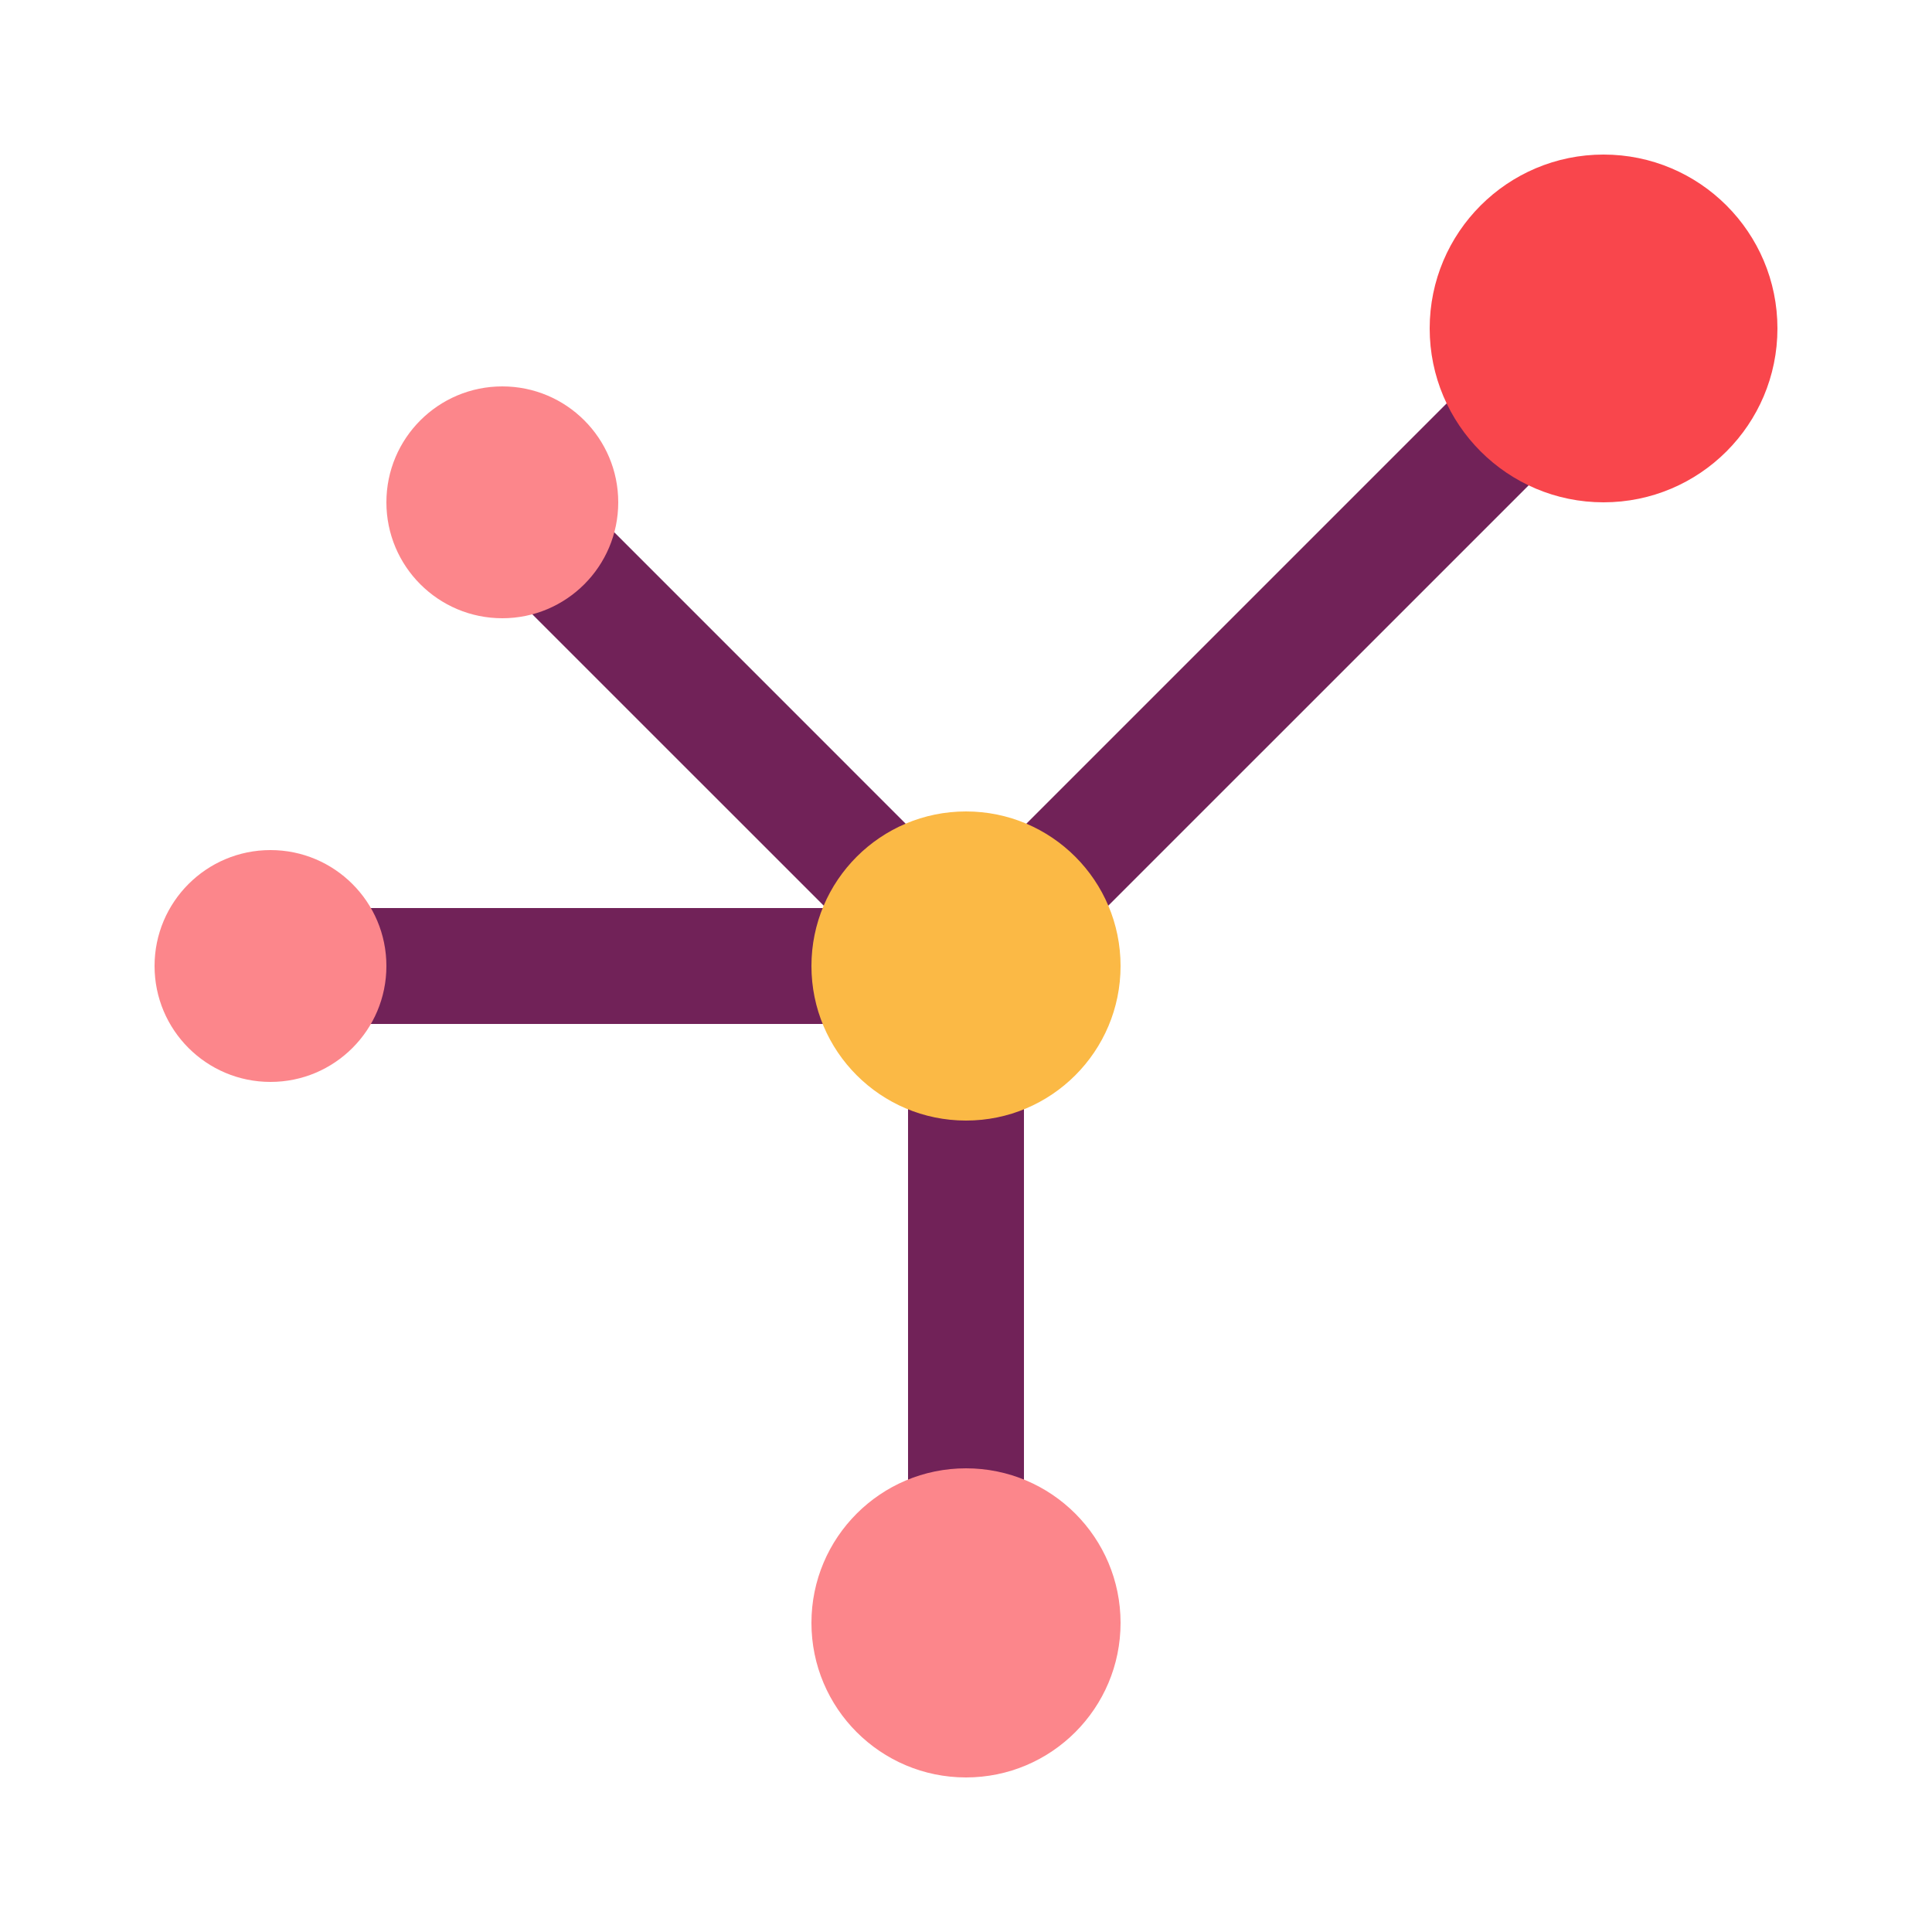
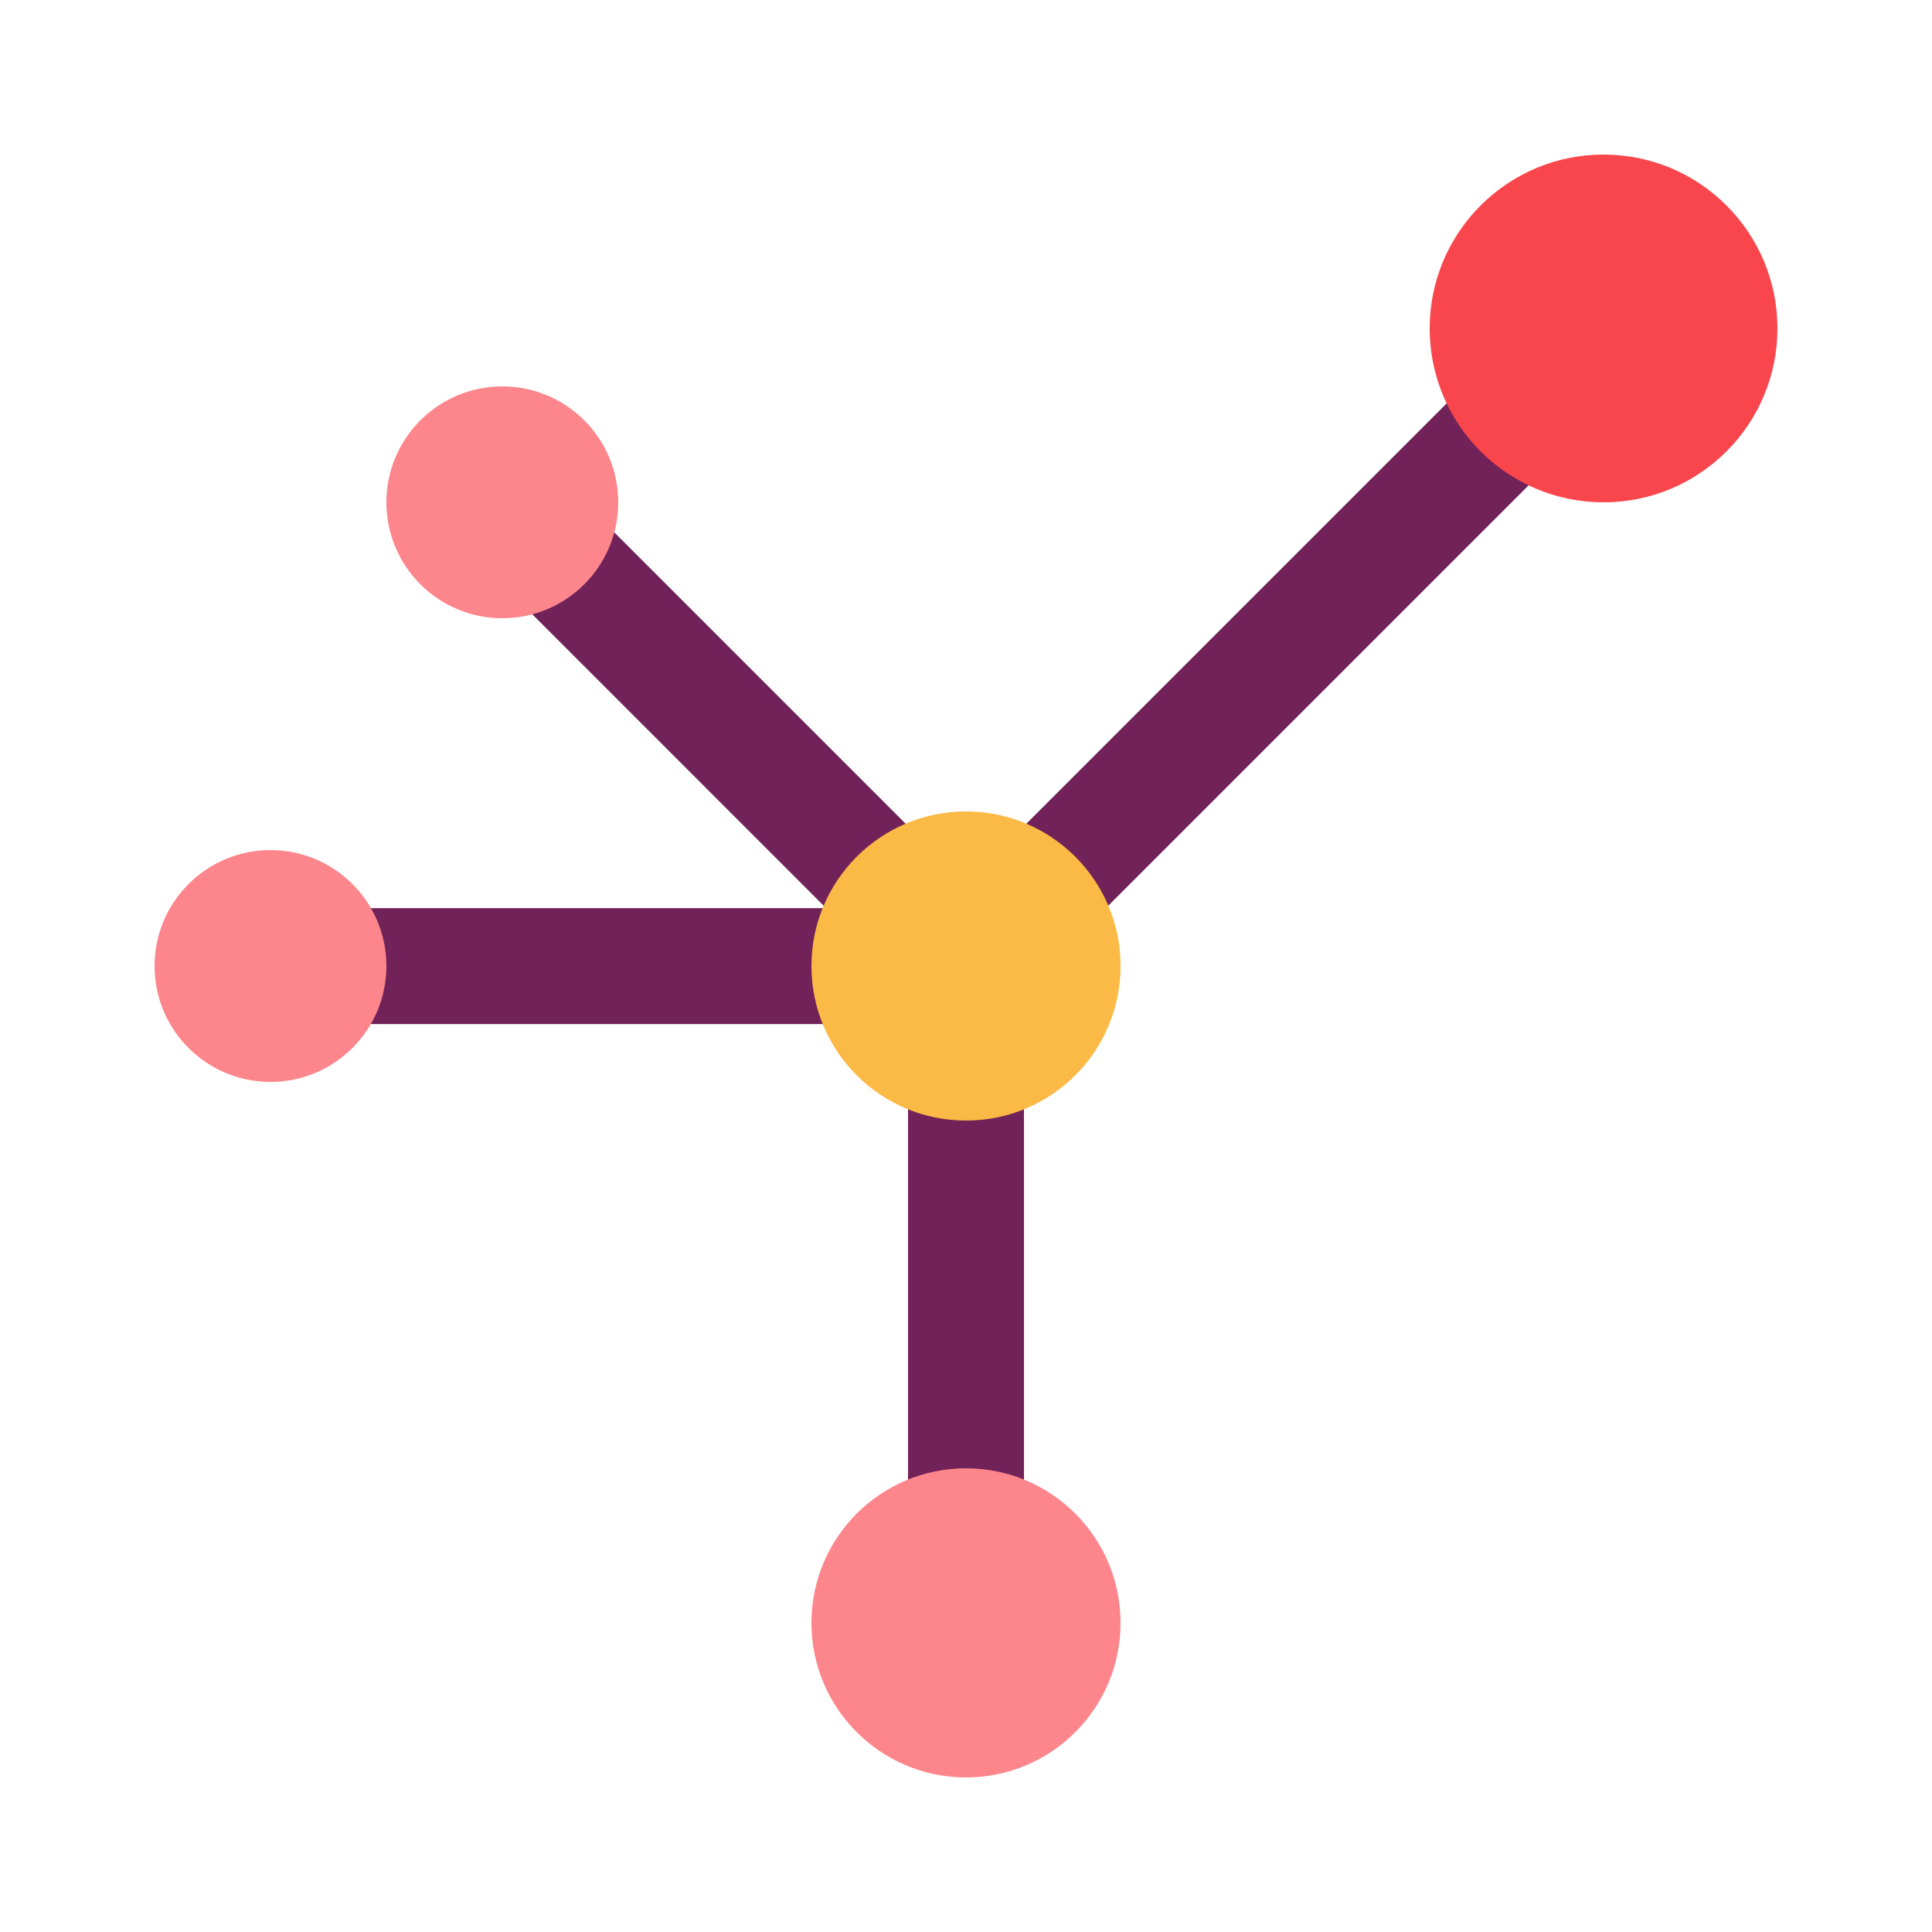
- <svg xmlns="http://www.w3.org/2000/svg" width="50px" height="50px" viewBox="10.0 10.0 50.0 50.0" fill="none">
-   <path fill-rule="evenodd" clip-rule="evenodd" d="M36.5 35.621L54.061 18.061L51.939 15.94L35 32.879L24.061 21.939L21.939 24.061L31.379 33.5H17V36.5H33.5V52H36.5V35.621Z" fill="#712258" />
-   <path d="M56 18.5C56 20.985 53.985 23 51.5 23C49.015 23 47 20.985 47 18.5C47 16.015 49.015 14 51.5 14C53.985 14 56 16.015 56 18.5Z" fill="#F9464C" />
-   <path d="M20 23C20 21.343 21.343 20 23 20C24.657 20 26 21.343 26 23C26 24.657 24.657 26 23 26C21.343 26 20 24.657 20 23Z" fill="#FC868B" />
-   <path d="M14 35C14 33.343 15.343 32 17 32C18.657 32 20 33.343 20 35C20 36.657 18.657 38 17 38C15.343 38 14 36.657 14 35Z" fill="#FC868B" />
-   <path d="M39 35C39 37.209 37.209 39 35 39C32.791 39 31 37.209 31 35C31 32.791 32.791 31 35 31C37.209 31 39 32.791 39 35Z" fill="#FBB945" />
-   <path d="M39 52C39 54.209 37.209 56 35 56C32.791 56 31 54.209 31 52C31 49.791 32.791 48 35 48C37.209 48 39 49.791 39 52Z" fill="#FC868B" />
+ <svg xmlns="http://www.w3.org/2000/svg" width="50" height="50" viewBox="0 0 50 50">
+   <path fill-rule="evenodd" clip-rule="evenodd" d="m26.5 25.621 17.56-17.56-2.12-2.122L25 22.88 14.06 11.94l-2.12 2.122 9.439 9.44H7v3h16.5V42h3V25.62Z" fill="#712258" />
+   <path d="M46 8.5a4.5 4.5 0 1 1-9 0 4.5 4.5 0 0 1 9 0Z" fill="#F9464C" />
+   <path d="M10 13a3 3 0 1 1 6 0 3 3 0 0 1-6 0ZM4 25a3 3 0 1 1 6 0 3 3 0 0 1-6 0Z" fill="#FC868B" />
+   <path d="M29 25a4 4 0 1 1-8 0 4 4 0 0 1 8 0Z" fill="#FBB945" />
+   <path d="M29 42a4 4 0 1 1-8 0 4 4 0 0 1 8 0Z" fill="#FC868B" />
</svg>
